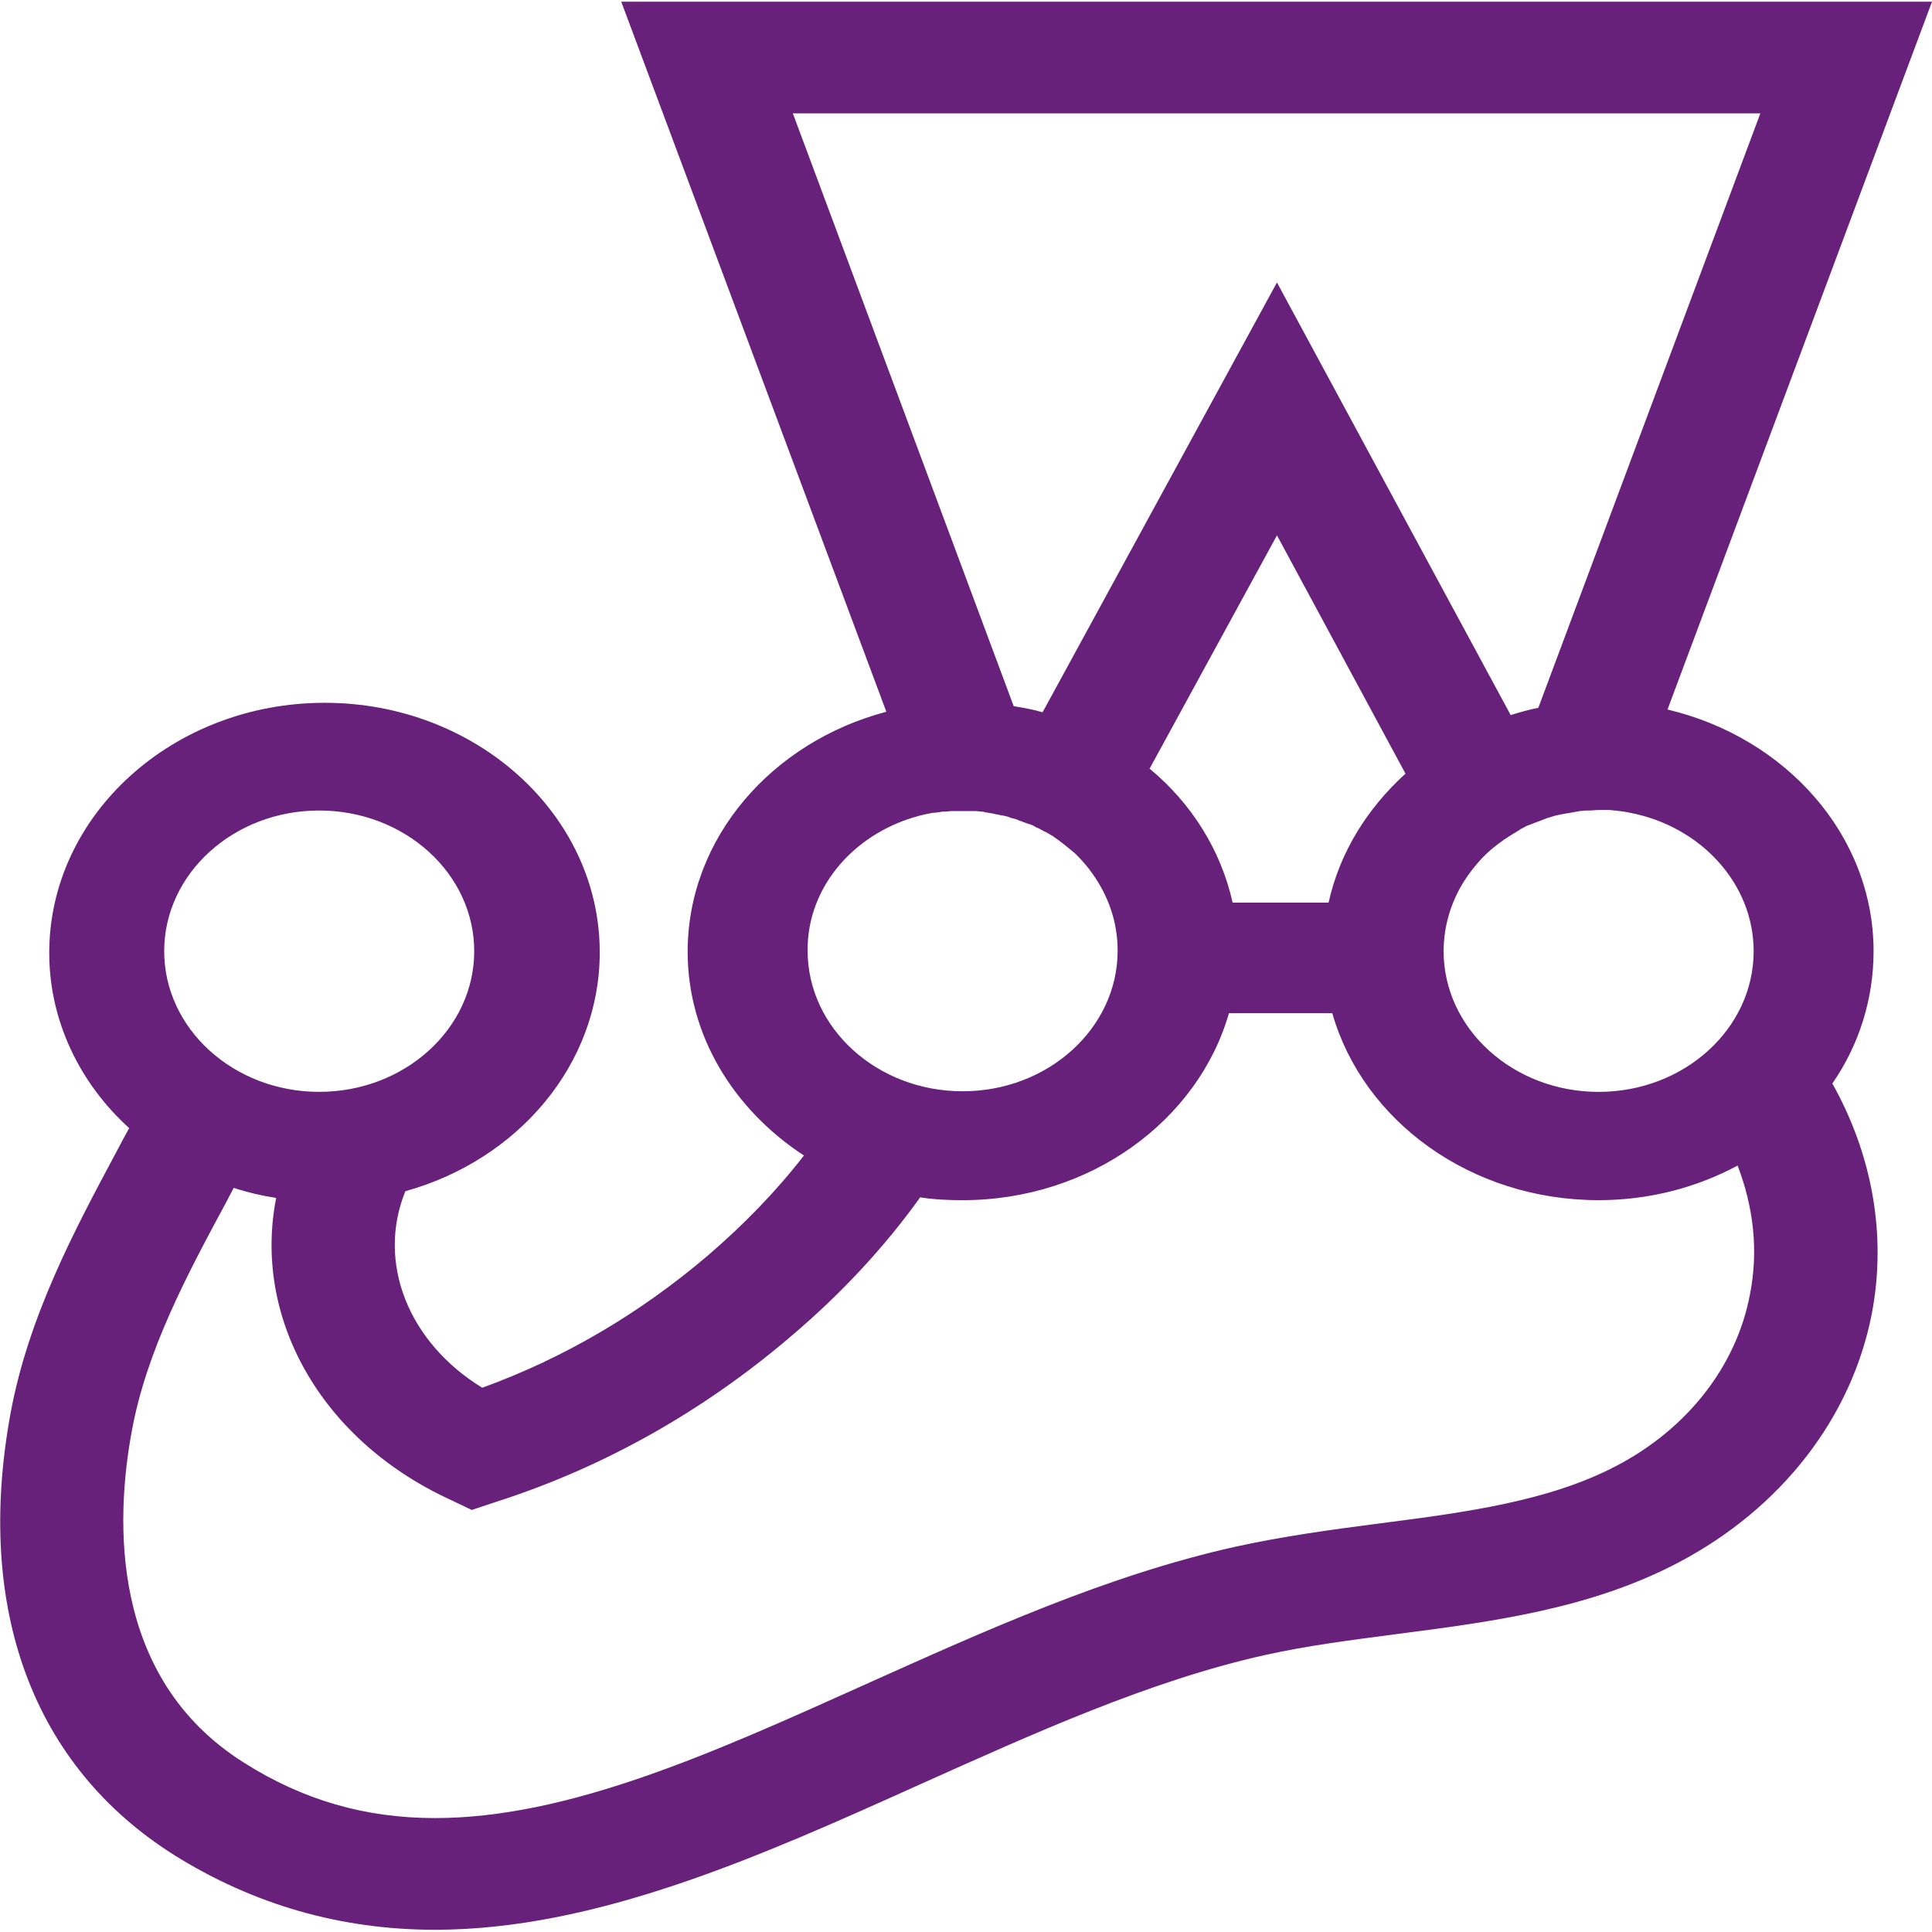
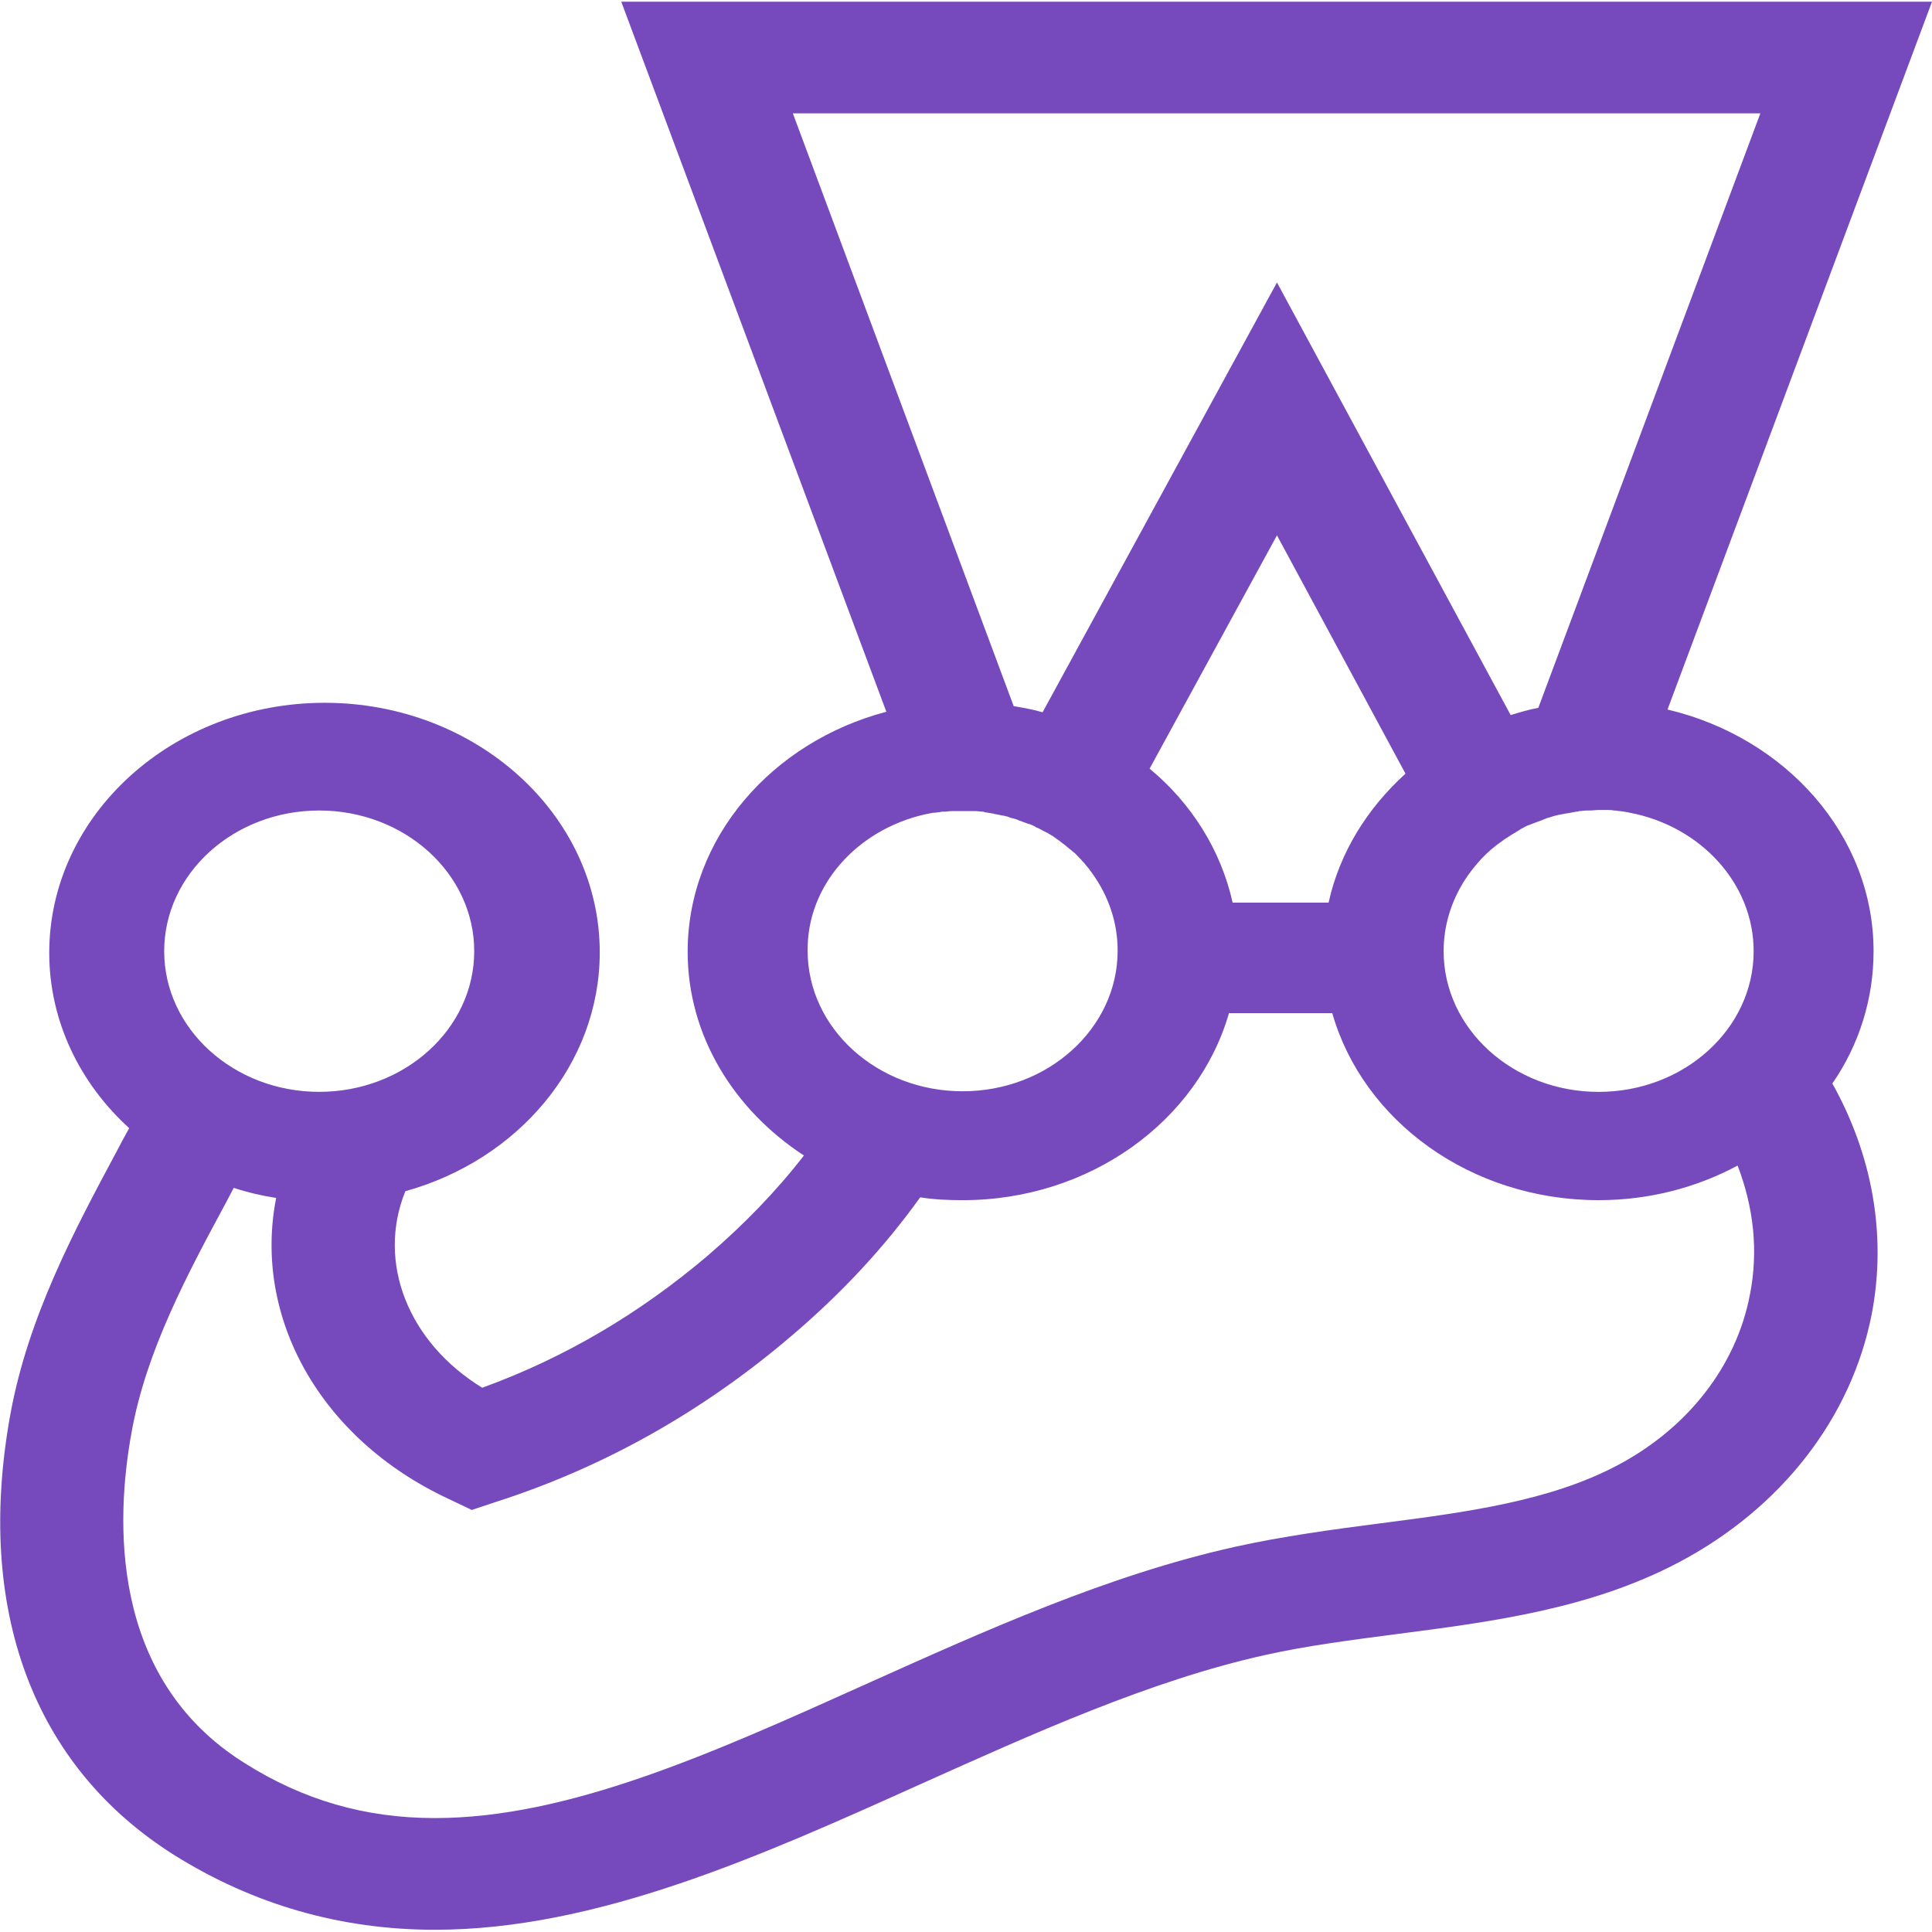
<svg xmlns="http://www.w3.org/2000/svg" viewBox="0 0 128 128">
-   <path fill="#68217a" d="M124.129 63.02c0-7.692-5.828-14.165-13.652-16.012L128 .113H41.16l17.563 47.043c-7.578 1.996-13.164 8.356-13.164 15.903 0 5.546 3.058 10.464 7.703 13.496-1.832 2.367-3.953 4.55-6.356 6.62-4.523 3.848-9.539 6.805-14.957 8.766-4.89-2.996-7.008-8.285-5.094-13.02 7.457-2.07 12.88-8.394 12.88-15.827 0-9.133-8.192-16.532-18.22-16.532-10.066 0-18.253 7.434-18.253 16.57 0 4.513 2.035 8.653 5.297 11.61-.286.52-.57 1.035-.856 1.59C4.973 81.438 1.875 87.207.691 93.68c-2.363 12.941 1.508 23.336 10.84 29.215 5.258 3.293 11.047 4.957 17.282 4.957 10.714 0 21.597-4.883 32.109-9.618 7.5-3.363 15.242-6.879 22.863-8.578 2.813-.629 5.746-1 8.844-1.406 6.273-.813 12.754-1.664 18.582-4.734 6.805-3.586 11.45-9.579 12.797-16.457 1.015-5.29 0-10.614-2.61-15.274a15.35 15.35 0 002.73-8.765zm-7.945 0c0 5.14-4.606 9.32-10.27 9.32s-10.27-4.18-10.27-9.32c0-1.665.489-3.254 1.344-4.622.325-.52.735-1.035 1.14-1.48a8.517 8.517 0 011.427-1.219l.043-.039c.324-.222.691-.445 1.058-.664 0 0 .04 0 .04-.039.163-.074.327-.184.492-.258.039 0 .078-.039.12-.039.165-.07.368-.144.57-.219a8.78 8.78 0 00.571-.222c.04 0 .082-.04.121-.04.164-.034.328-.109.489-.144.043 0 .125-.039.164-.039.203-.035.367-.074.57-.11h.043l.61-.113c.042 0 .12 0 .163-.035.164 0 .325-.039.489-.039h.203c.203 0 .41-.035.652-.035h.531c.16 0 .286 0 .446.035h.082c.328.04.652.074.98.149 4.645.886 8.192 4.66 8.192 9.172zM52.527 7.508h64.102l-14.711 39.387c-.61.113-1.223.296-1.832.48l-15.484-28.66L69.074 47.19c-.613-.183-1.265-.296-1.914-.406zM81.664 59.8c-.773-3.477-2.73-6.582-5.5-8.875l8.438-15.457 8.515 15.789c-2.527 2.293-4.36 5.215-5.094 8.543zM61.25 53.96c.203-.04.367-.074.57-.113h.121c.164-.035.329-.035.489-.075h.164c.164 0 .285-.035.449-.035h1.59c.16 0 .285.035.406.035.082 0 .121 0 .203.04.164.035.285.035.45.074.038 0 .081 0 .163.035.204.039.407.074.57.113h.04c.164.035.328.07.488.145.043 0 .082.039.164.039.121.035.285.074.406.148.043 0 .082.035.125.035.16.075.325.114.489.188h.039c.203.07.367.144.531.258h.04c.163.074.327.183.491.257.04 0 .04.04.078.04.164.07.286.183.45.257l.043.035c.488.333.937.704 1.382 1.075l.043.035c.407.406.813.851 1.141 1.332 1.059 1.48 1.672 3.219 1.672 5.105 0 5.141-4.606 9.317-10.27 9.317s-10.27-4.176-10.27-9.317c-.042-4.328 3.259-7.988 7.743-9.023zm-40.102-.262c5.665 0 10.27 4.18 10.27 9.32 0 5.141-4.605 9.32-10.27 9.32-5.664 0-10.27-4.179-10.27-9.32 0-5.14 4.606-9.32 10.27-9.32zm94.79 32.067c-.895 4.73-4.118 8.875-8.844 11.351-4.442 2.332-9.903 3.07-15.649 3.809-3.136.406-6.437.851-9.617 1.554-8.476 1.887-16.625 5.586-24.531 9.133-10.106 4.551-19.645 8.84-28.484 8.84-4.606 0-8.723-1.183-12.633-3.66-8.965-5.621-8.52-16.16-7.457-21.93.976-5.402 3.707-10.468 6.316-15.312.16-.297.285-.555.445-.852.899.297 1.836.52 2.813.668-1.547 7.84 2.851 15.938 11.41 19.934l1.55.738 1.669-.555c7.133-2.293 13.734-6.027 19.562-11.02 3.301-2.812 6.114-5.843 8.477-9.136.937.149 1.875.188 2.812.188 8.477 0 15.606-5.29 17.645-12.391h6.844c2.039 7.137 9.171 12.39 17.648 12.39 3.383 0 6.52-.85 9.207-2.292 1.063 2.773 1.387 5.656.817 8.543zm0 0" />
+   <path fill="#764abc" d="M124.129 63.02c0-7.692-5.828-14.165-13.652-16.012L128 .113H41.16l17.563 47.043c-7.578 1.996-13.164 8.356-13.164 15.903 0 5.546 3.058 10.464 7.703 13.496-1.832 2.367-3.953 4.55-6.356 6.62-4.523 3.848-9.539 6.805-14.957 8.766-4.89-2.996-7.008-8.285-5.094-13.02 7.457-2.07 12.88-8.394 12.88-15.827 0-9.133-8.192-16.532-18.22-16.532-10.066 0-18.253 7.434-18.253 16.57 0 4.513 2.035 8.653 5.297 11.61-.286.52-.57 1.035-.856 1.59C4.973 81.438 1.875 87.207.691 93.68c-2.363 12.941 1.508 23.336 10.84 29.215 5.258 3.293 11.047 4.957 17.282 4.957 10.714 0 21.597-4.883 32.109-9.618 7.5-3.363 15.242-6.879 22.863-8.578 2.813-.629 5.746-1 8.844-1.406 6.273-.813 12.754-1.664 18.582-4.734 6.805-3.586 11.45-9.579 12.797-16.457 1.015-5.29 0-10.614-2.61-15.274a15.35 15.35 0 002.73-8.765zm-7.945 0c0 5.14-4.606 9.32-10.27 9.32s-10.27-4.18-10.27-9.32c0-1.665.489-3.254 1.344-4.622.325-.52.735-1.035 1.14-1.48a8.517 8.517 0 011.427-1.219l.043-.039c.324-.222.691-.445 1.058-.664 0 0 .04 0 .04-.039.163-.074.327-.184.492-.258.039 0 .078-.039.12-.039.165-.07.368-.144.57-.219a8.78 8.78 0 00.571-.222c.04 0 .082-.04.121-.04.164-.034.328-.109.489-.144.043 0 .125-.039.164-.039.203-.035.367-.074.57-.11h.043l.61-.113c.042 0 .12 0 .163-.035.164 0 .325-.039.489-.039h.203c.203 0 .41-.035.652-.035h.531c.16 0 .286 0 .446.035h.082c.328.04.652.074.98.149 4.645.886 8.192 4.66 8.192 9.172zM52.527 7.508h64.102l-14.711 39.387c-.61.113-1.223.296-1.832.48l-15.484-28.66L69.074 47.19c-.613-.183-1.265-.296-1.914-.406zM81.664 59.8c-.773-3.477-2.73-6.582-5.5-8.875l8.438-15.457 8.515 15.789c-2.527 2.293-4.36 5.215-5.094 8.543zM61.25 53.96c.203-.04.367-.074.57-.113h.121c.164-.035.329-.035.489-.075h.164c.164 0 .285-.035.449-.035h1.59c.16 0 .285.035.406.035.082 0 .121 0 .203.04.164.035.285.035.45.074.038 0 .081 0 .163.035.204.039.407.074.57.113h.04c.164.035.328.07.488.145.043 0 .082.039.164.039.121.035.285.074.406.148.043 0 .082.035.125.035.16.075.325.114.489.188h.039c.203.07.367.144.531.258h.04c.163.074.327.183.491.257.04 0 .04.04.078.04.164.07.286.183.45.257l.043.035c.488.333.937.704 1.382 1.075l.043.035c.407.406.813.851 1.141 1.332 1.059 1.48 1.672 3.219 1.672 5.105 0 5.141-4.606 9.317-10.27 9.317s-10.27-4.176-10.27-9.317c-.042-4.328 3.259-7.988 7.743-9.023zm-40.102-.262c5.665 0 10.27 4.18 10.27 9.32 0 5.141-4.605 9.32-10.27 9.32-5.664 0-10.27-4.179-10.27-9.32 0-5.14 4.606-9.32 10.27-9.32zm94.79 32.067c-.895 4.73-4.118 8.875-8.844 11.351-4.442 2.332-9.903 3.07-15.649 3.809-3.136.406-6.437.851-9.617 1.554-8.476 1.887-16.625 5.586-24.531 9.133-10.106 4.551-19.645 8.84-28.484 8.84-4.606 0-8.723-1.183-12.633-3.66-8.965-5.621-8.52-16.16-7.457-21.93.976-5.402 3.707-10.468 6.316-15.312.16-.297.285-.555.445-.852.899.297 1.836.52 2.813.668-1.547 7.84 2.851 15.938 11.41 19.934l1.55.738 1.669-.555c7.133-2.293 13.734-6.027 19.562-11.02 3.301-2.812 6.114-5.843 8.477-9.136.937.149 1.875.188 2.812.188 8.477 0 15.606-5.29 17.645-12.391h6.844c2.039 7.137 9.171 12.39 17.648 12.39 3.383 0 6.52-.85 9.207-2.292 1.063 2.773 1.387 5.656.817 8.543zm0 0" />
</svg>
